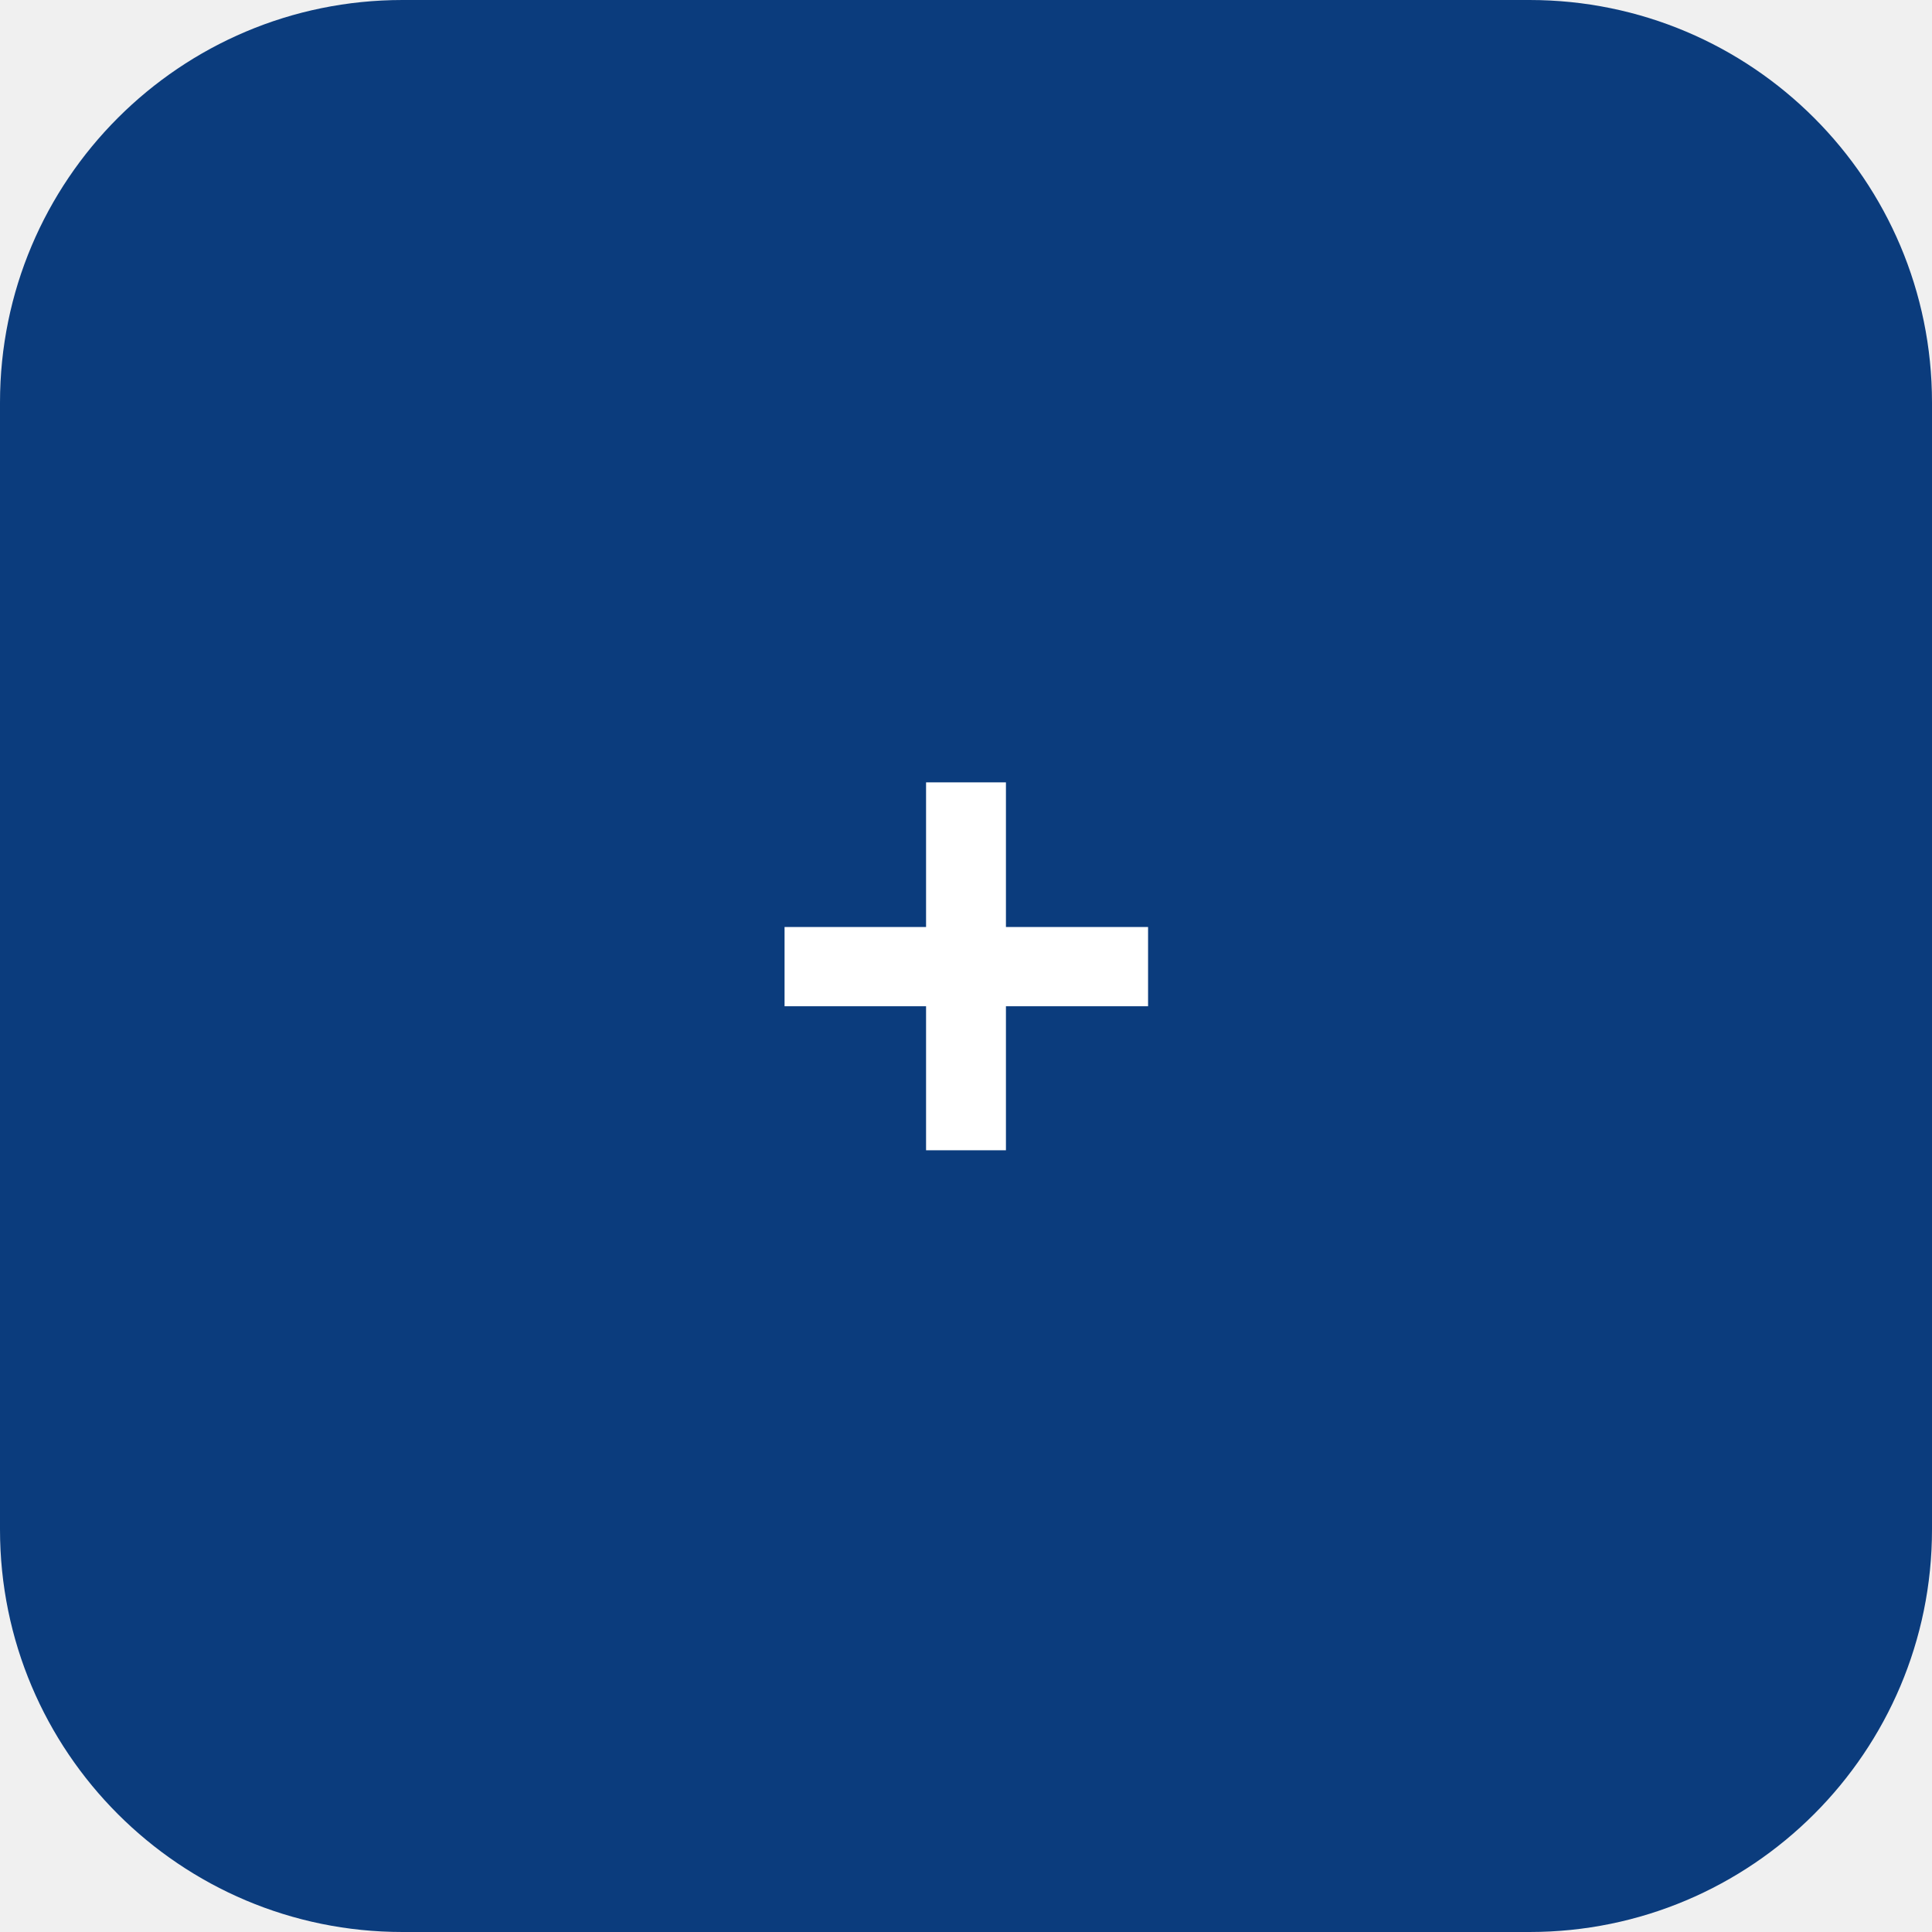
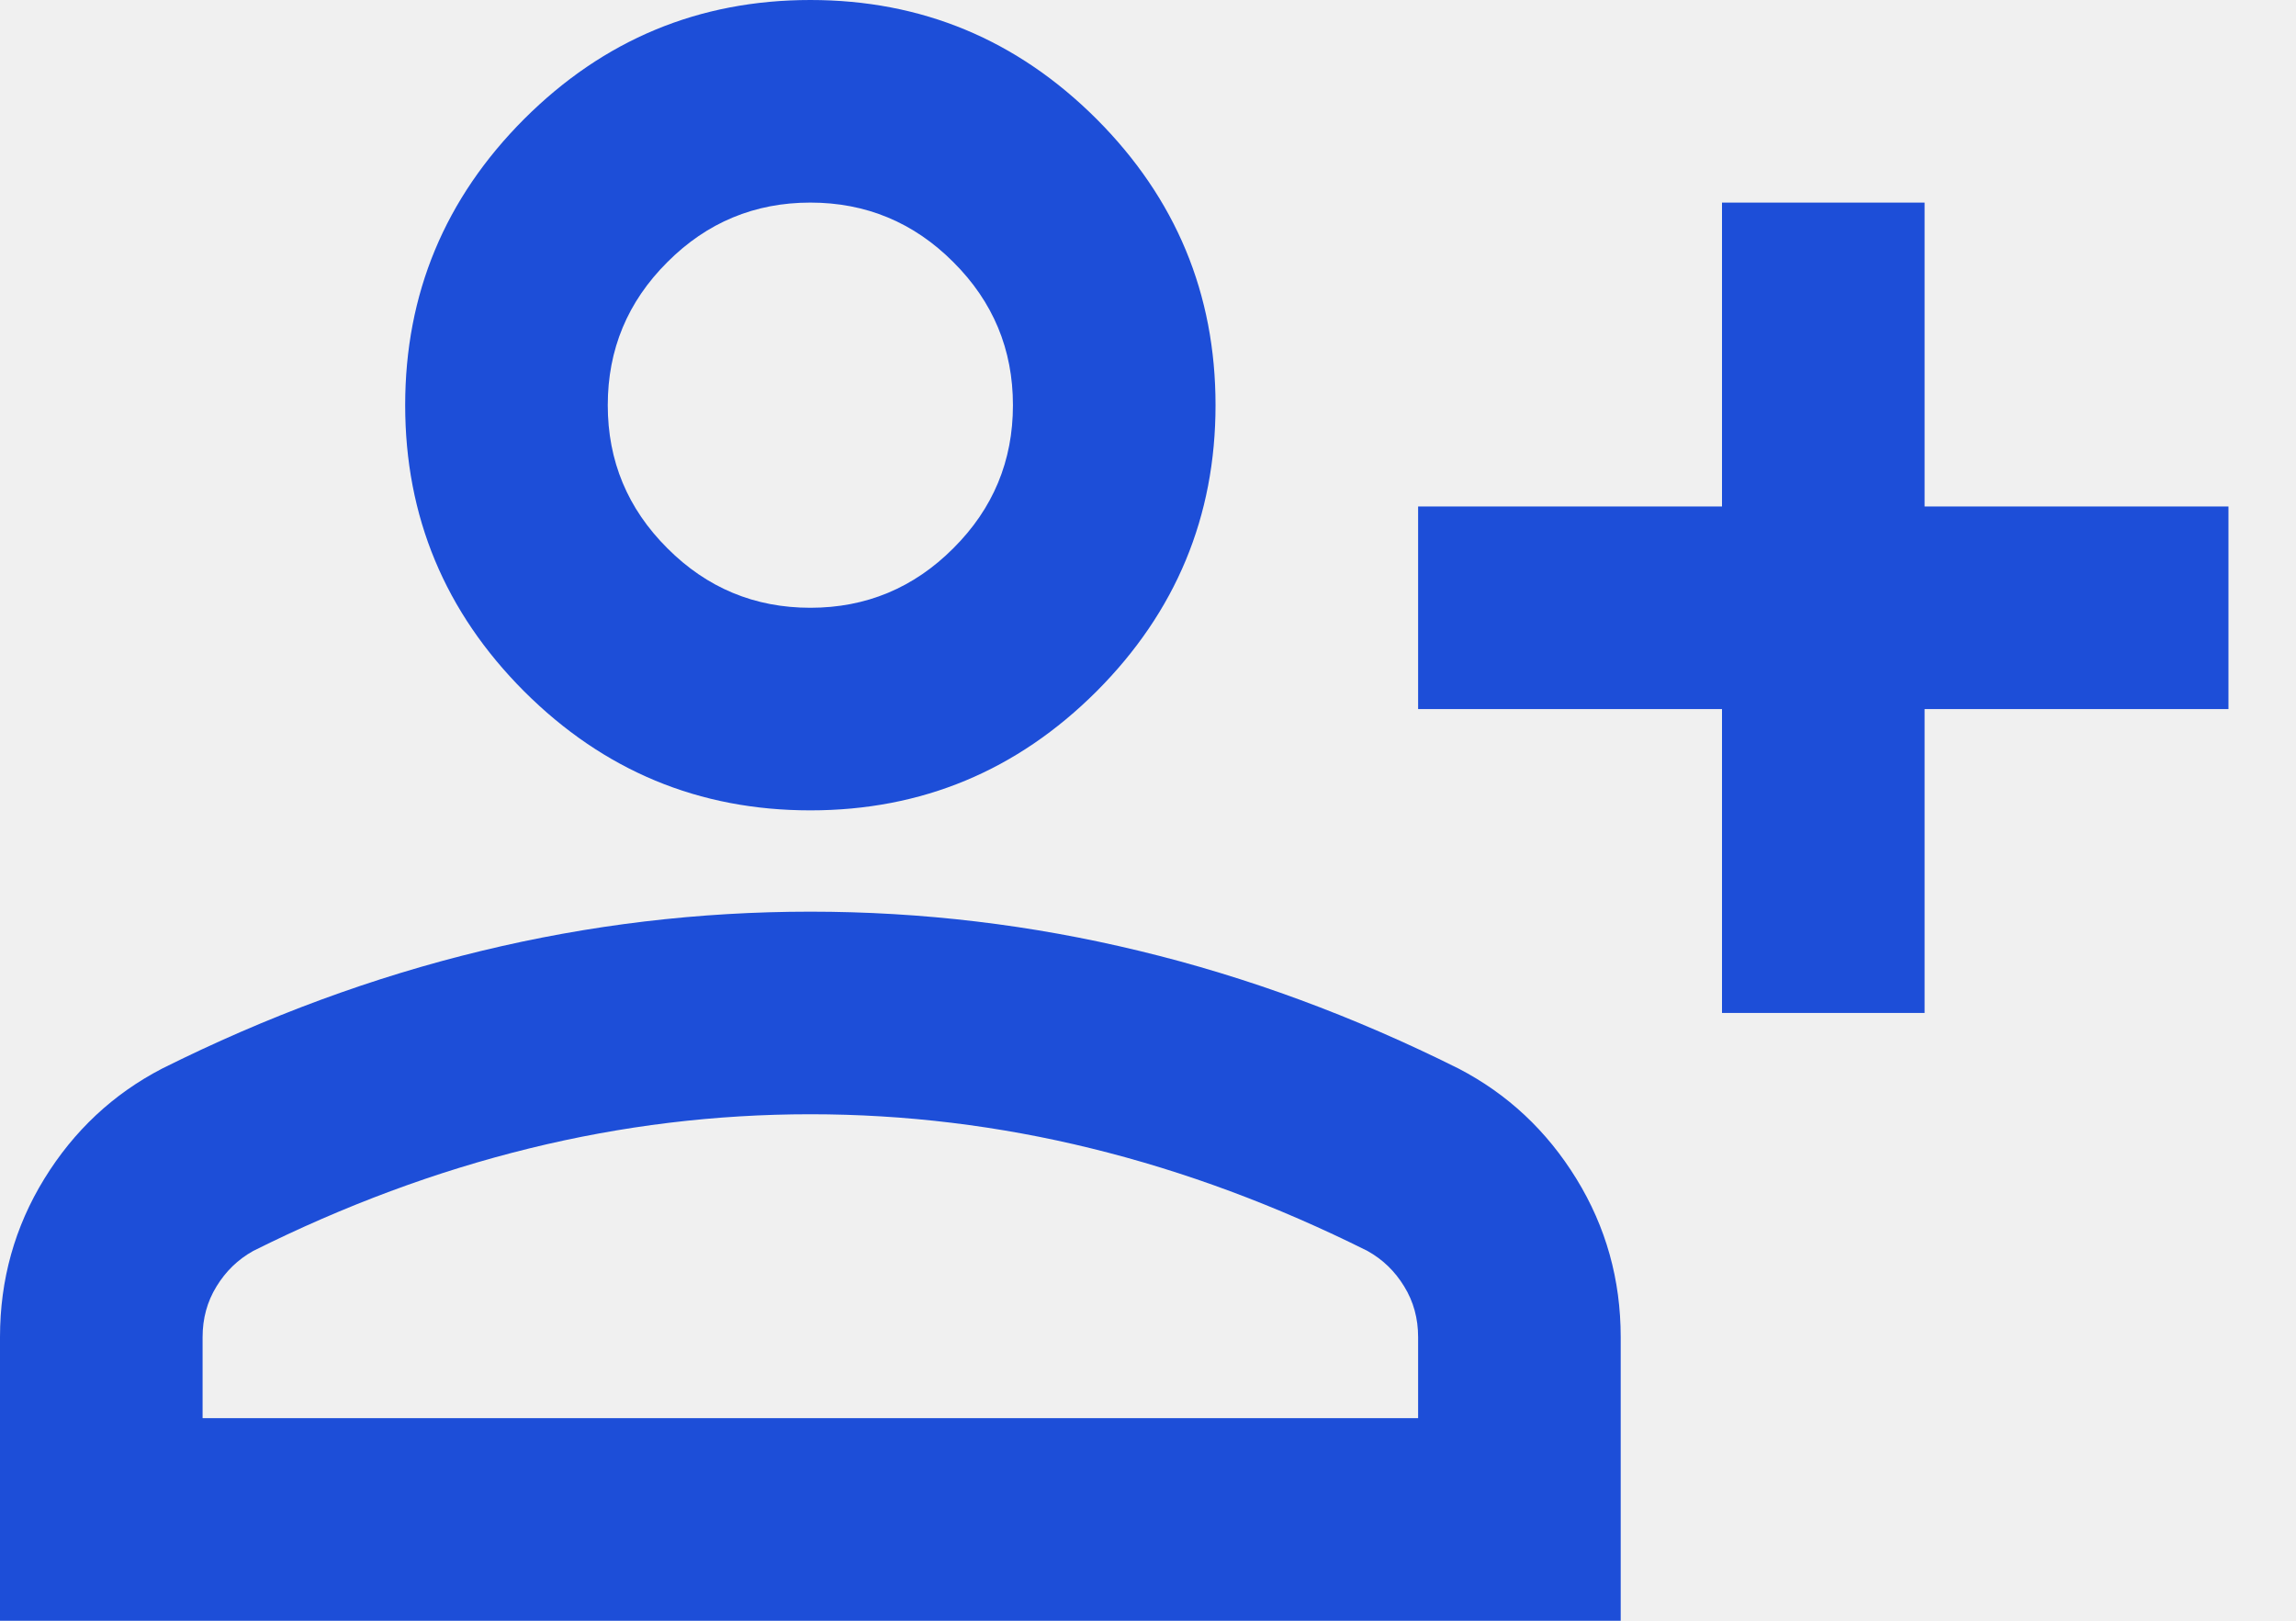
- <svg xmlns="http://www.w3.org/2000/svg" width="48" height="48" viewBox="0 0 48 48">
-   <rect width="48" height="48" rx="10" fill="#0b3c7d" />
-   <text x="24" y="30" font-family="Arial" font-size="18" font-weight="bold" fill="#fff" text-anchor="middle">+</text>
+ <svg xmlns="http://www.w3.org/2000/svg" width="17" height="12" viewBox="0 0 17 12" fill="none">
+   <path d="M12.75 7.5V5.25H10.5V3.75H12.75V1.5H14.25V3.75H16.5V5.25H14.25V7.5H12.75ZM6 6C5.175 6 4.469 5.706 3.881 5.119C3.294 4.531 3 3.825 3 3C3 2.175 3.294 1.469 3.881 0.881C4.469 0.294 5.175 0 6 0C6.825 0 7.531 0.294 8.119 0.881C8.706 1.469 9 2.175 9 3C9 3.825 8.706 4.531 8.119 5.119C7.531 5.706 6.825 6 6 6ZM0 12V9.9C0 9.475 0.109 9.084 0.328 8.728C0.547 8.372 0.838 8.1 1.2 7.912C1.975 7.525 2.763 7.234 3.562 7.041C4.362 6.847 5.175 6.75 6 6.75C6.825 6.75 7.638 6.847 8.438 7.041C9.238 7.234 10.025 7.525 10.8 7.912C11.162 8.1 11.453 8.372 11.672 8.728C11.891 9.084 12 9.475 12 9.9V12H0ZM1.5 10.5H10.5V9.9C10.5 9.762 10.466 9.637 10.397 9.525C10.328 9.412 10.238 9.325 10.125 9.262C9.45 8.925 8.769 8.672 8.081 8.503C7.394 8.334 6.7 8.25 6 8.25C5.3 8.25 4.606 8.334 3.919 8.503C3.231 8.672 2.55 8.925 1.875 9.262C1.762 9.325 1.672 9.412 1.603 9.525C1.534 9.637 1.5 9.762 1.5 9.9V10.5ZM6 4.5C6.412 4.5 6.766 4.353 7.059 4.059C7.353 3.766 7.5 3.413 7.5 3C7.5 2.587 7.353 2.234 7.059 1.941C6.766 1.647 6.412 1.5 6 1.5C5.588 1.5 5.234 1.647 4.941 1.941C4.647 2.234 4.5 2.587 4.5 3C4.5 3.413 4.647 3.766 4.941 4.059C5.234 4.353 5.588 4.5 6 4.5Z" fill="#1D4ED8" />
</svg>
